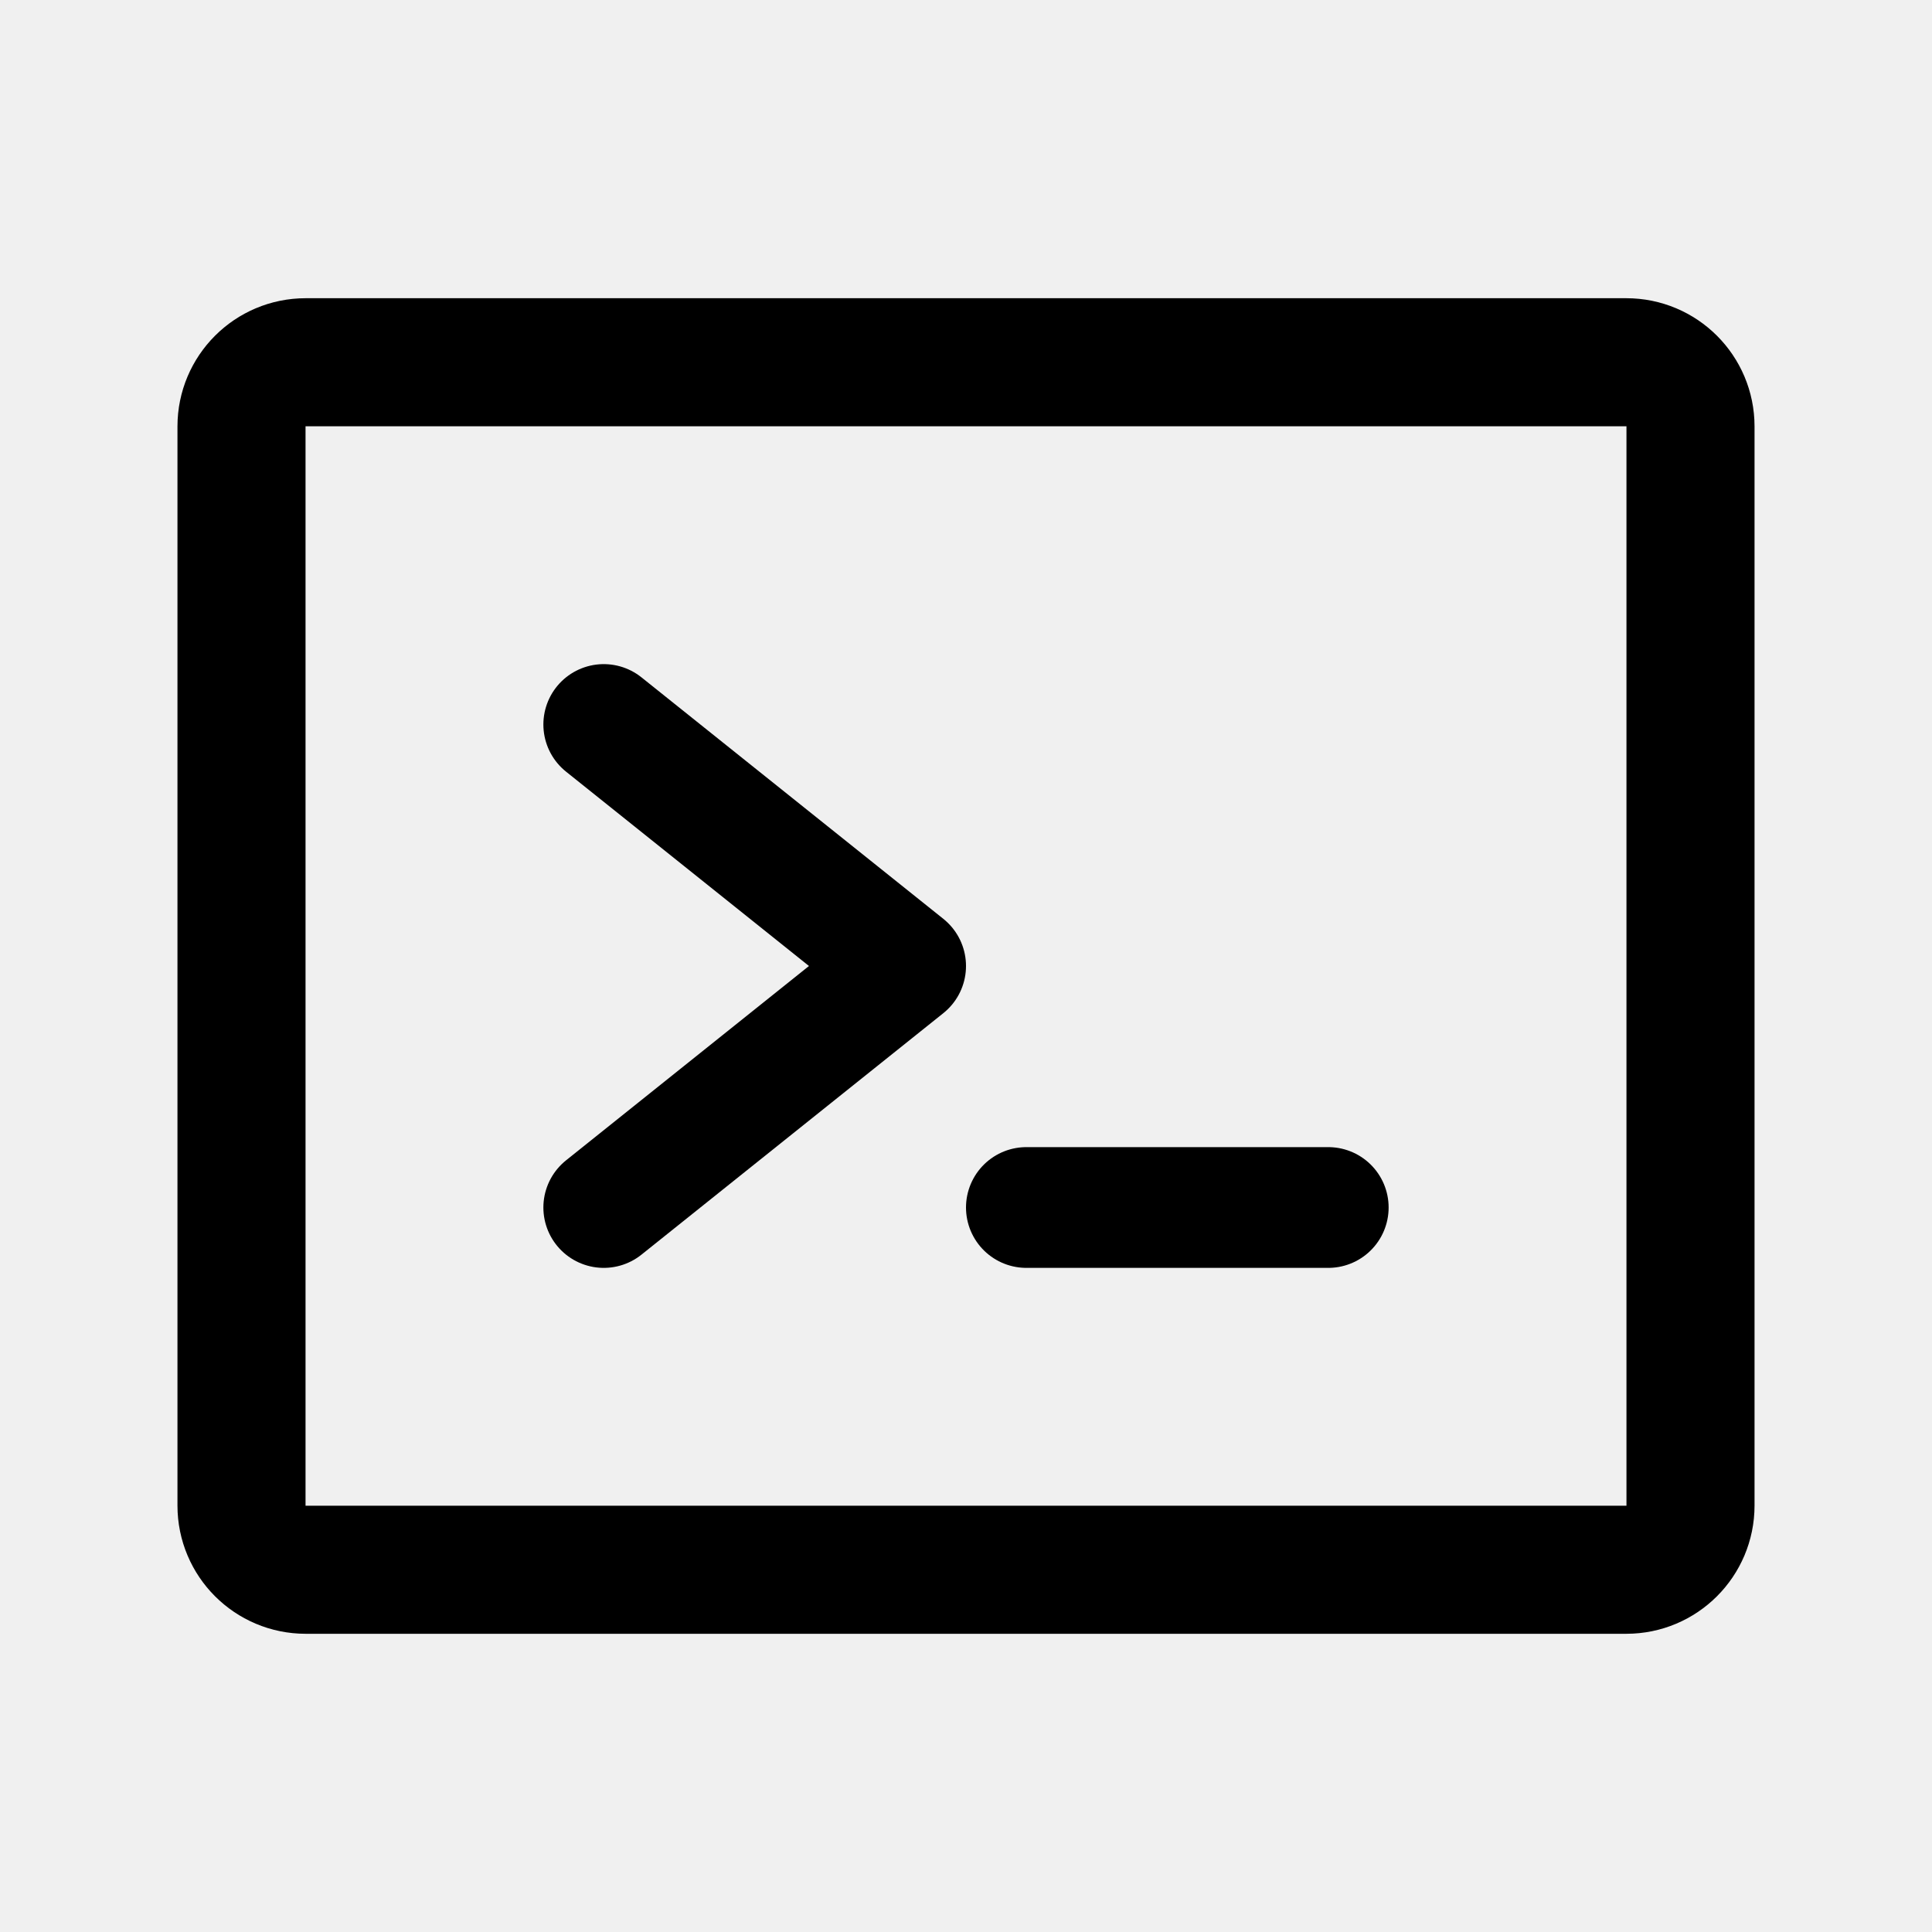
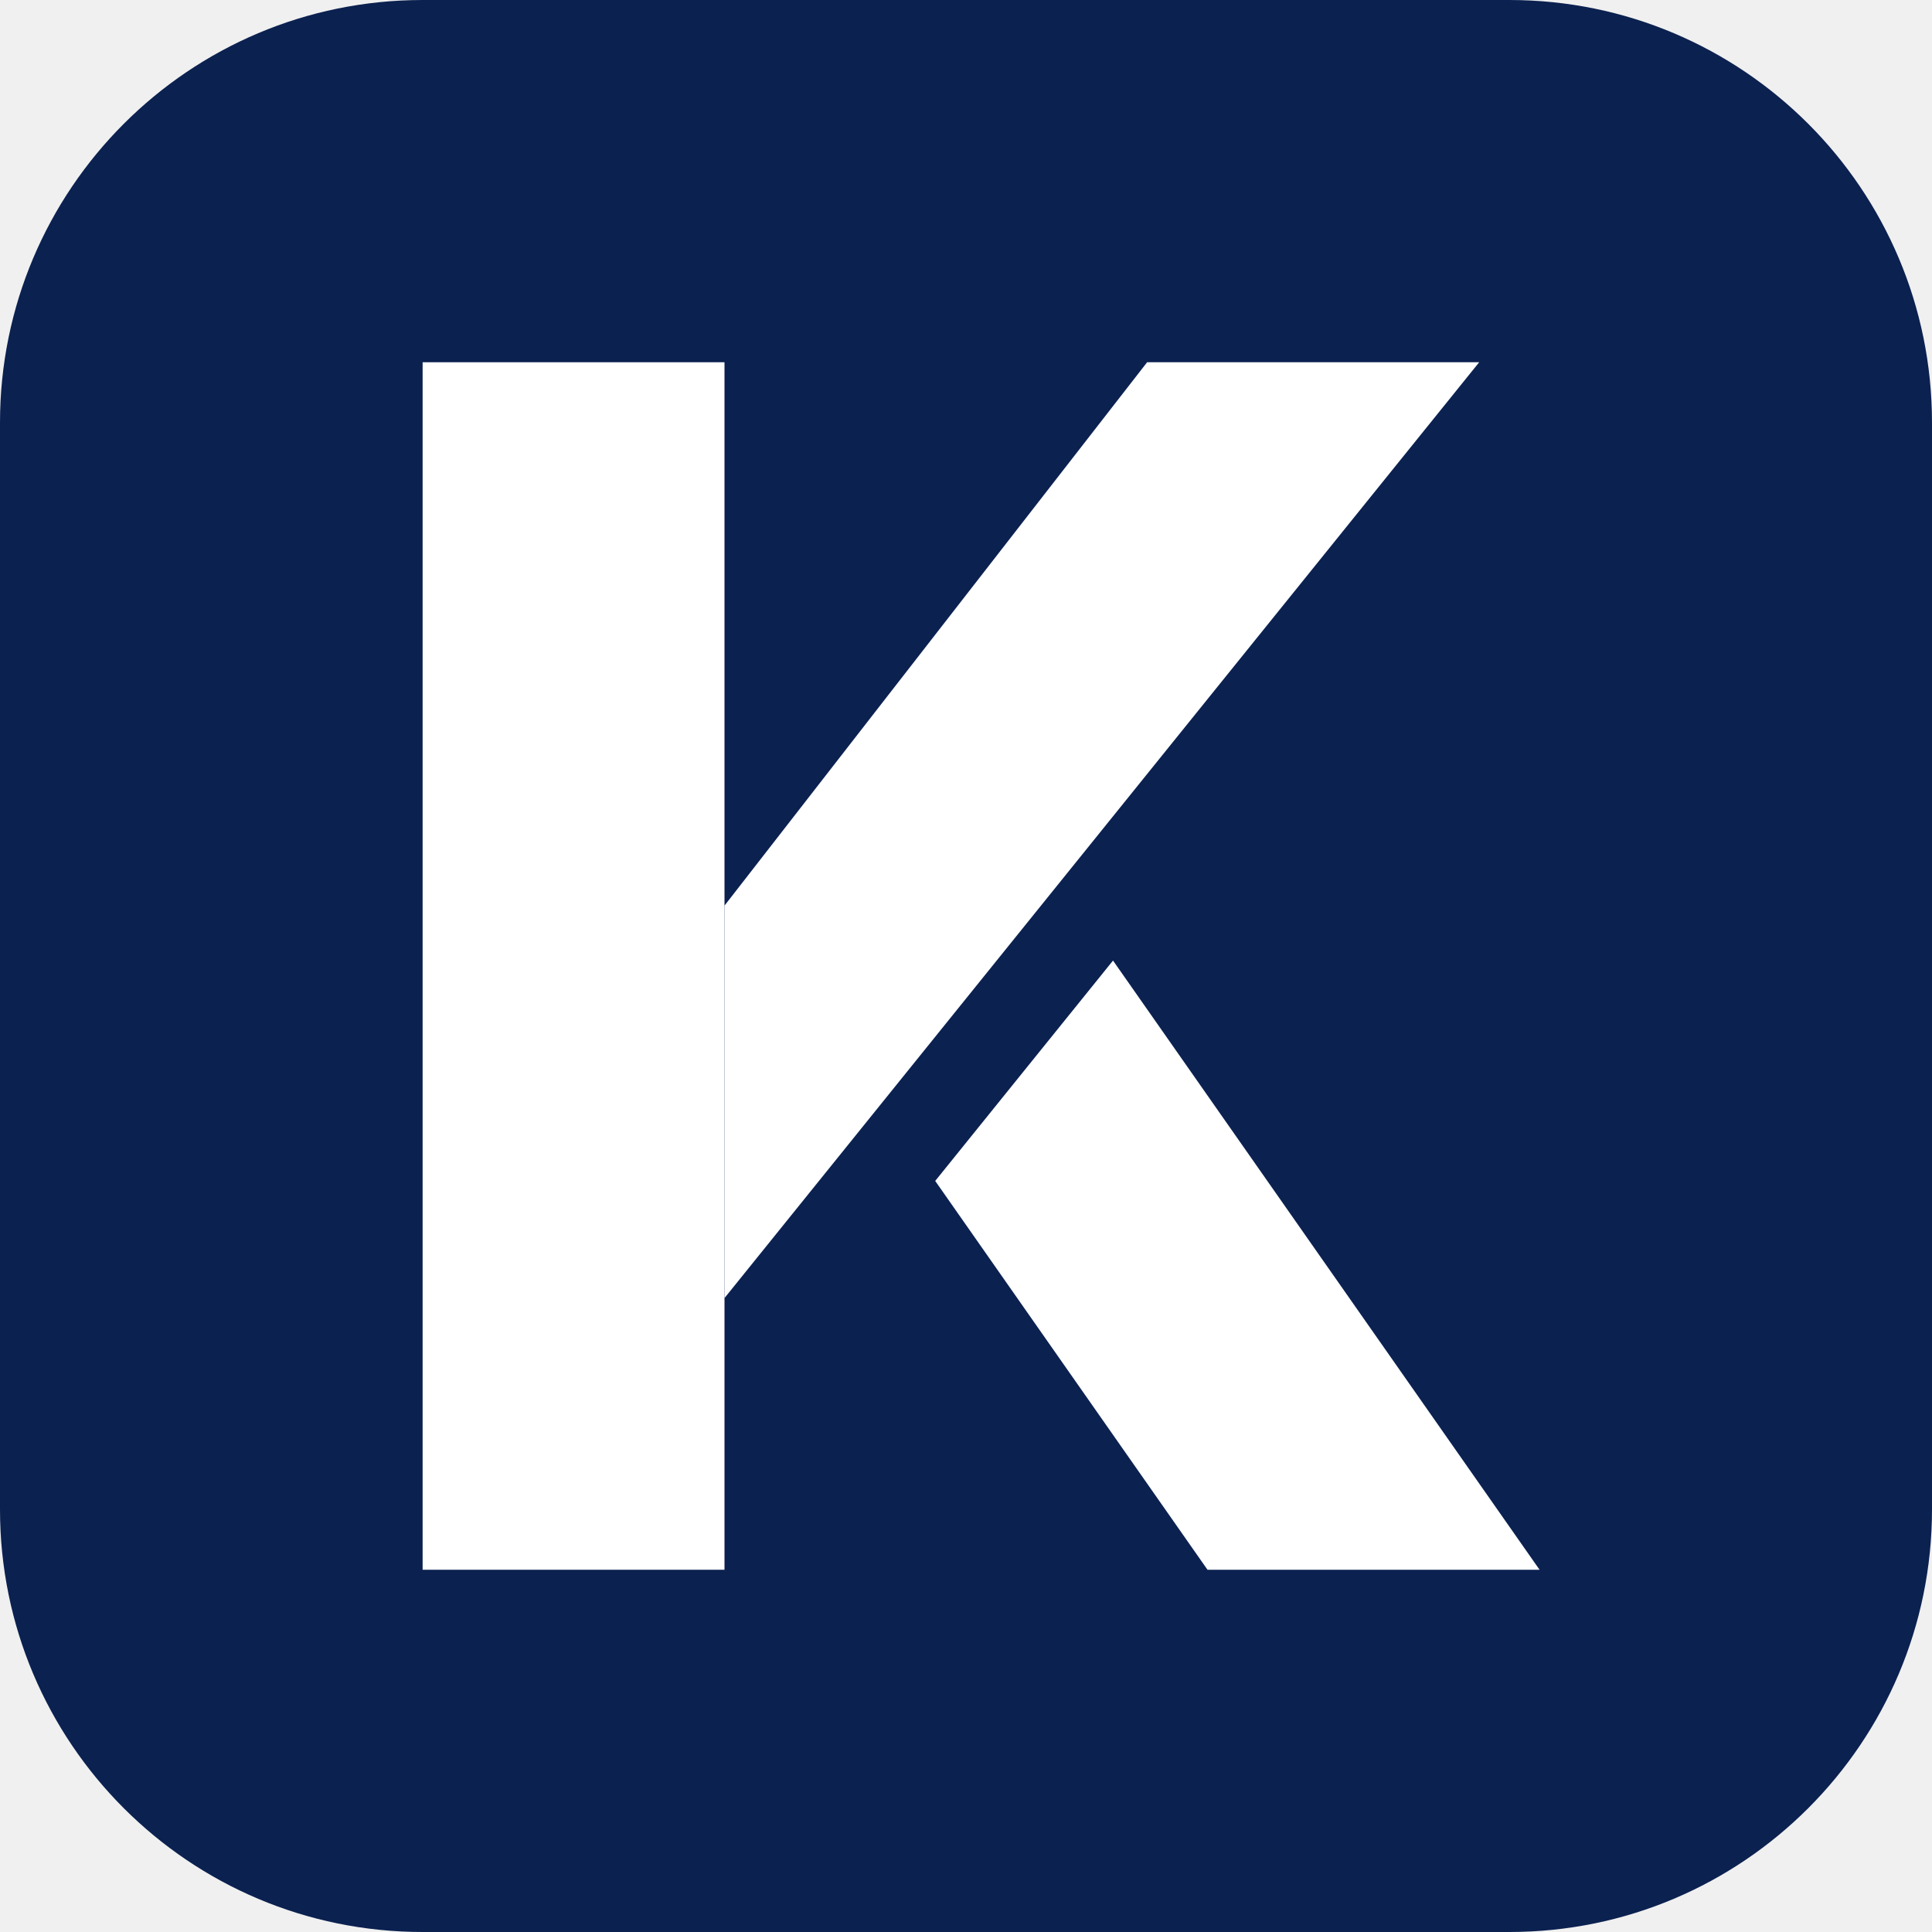
- <svg xmlns="http://www.w3.org/2000/svg" fill="none" viewBox="0 0 256 256">
-   <polyline points="80 96 120 128 80 160" fill="none" stroke="url(#gradient)" stroke-linecap="round" stroke-linejoin="round" stroke-width="16" />
-   <line x1="136" y1="160" x2="176" y2="160" fill="none" stroke="url(#gradient)" stroke-linecap="round" stroke-linejoin="round" stroke-width="16" />
-   <rect x="32" y="48" width="192" height="160" rx="8.5" fill="none" stroke="url(#gradient)" stroke-linecap="round" stroke-linejoin="round" stroke-width="16.97" />
-   <defs>
-     <linearGradient id="gradient" x1="16" x2="16" y1="32" y2="24" gradientUnits="userSpaceOnUse">
-       <stop stop-color="#000" />
-       <stop offset="1" stop-color="#000" stop-opacity="0" />
-     </linearGradient>
-   </defs>
-   <style>
-     @media (prefers-color-scheme:dark){:root{filter:invert(100%)}}
-   </style>
+ <svg xmlns="http://www.w3.org/2000/svg" viewBox="0 0 64 64">
+   <rect width="64" height="64" rx="14" fill="#0B2150" />
+   <g fill="#FFFFFF">
+     <rect x="14" y="12" width="10" height="40" />
+     <polygon points="24,30 38,12 49,12 24,43" />
+     <polygon points="30.98,39.12 36.87,31.82 51,52 40,52" />
+   </g>
</svg>
